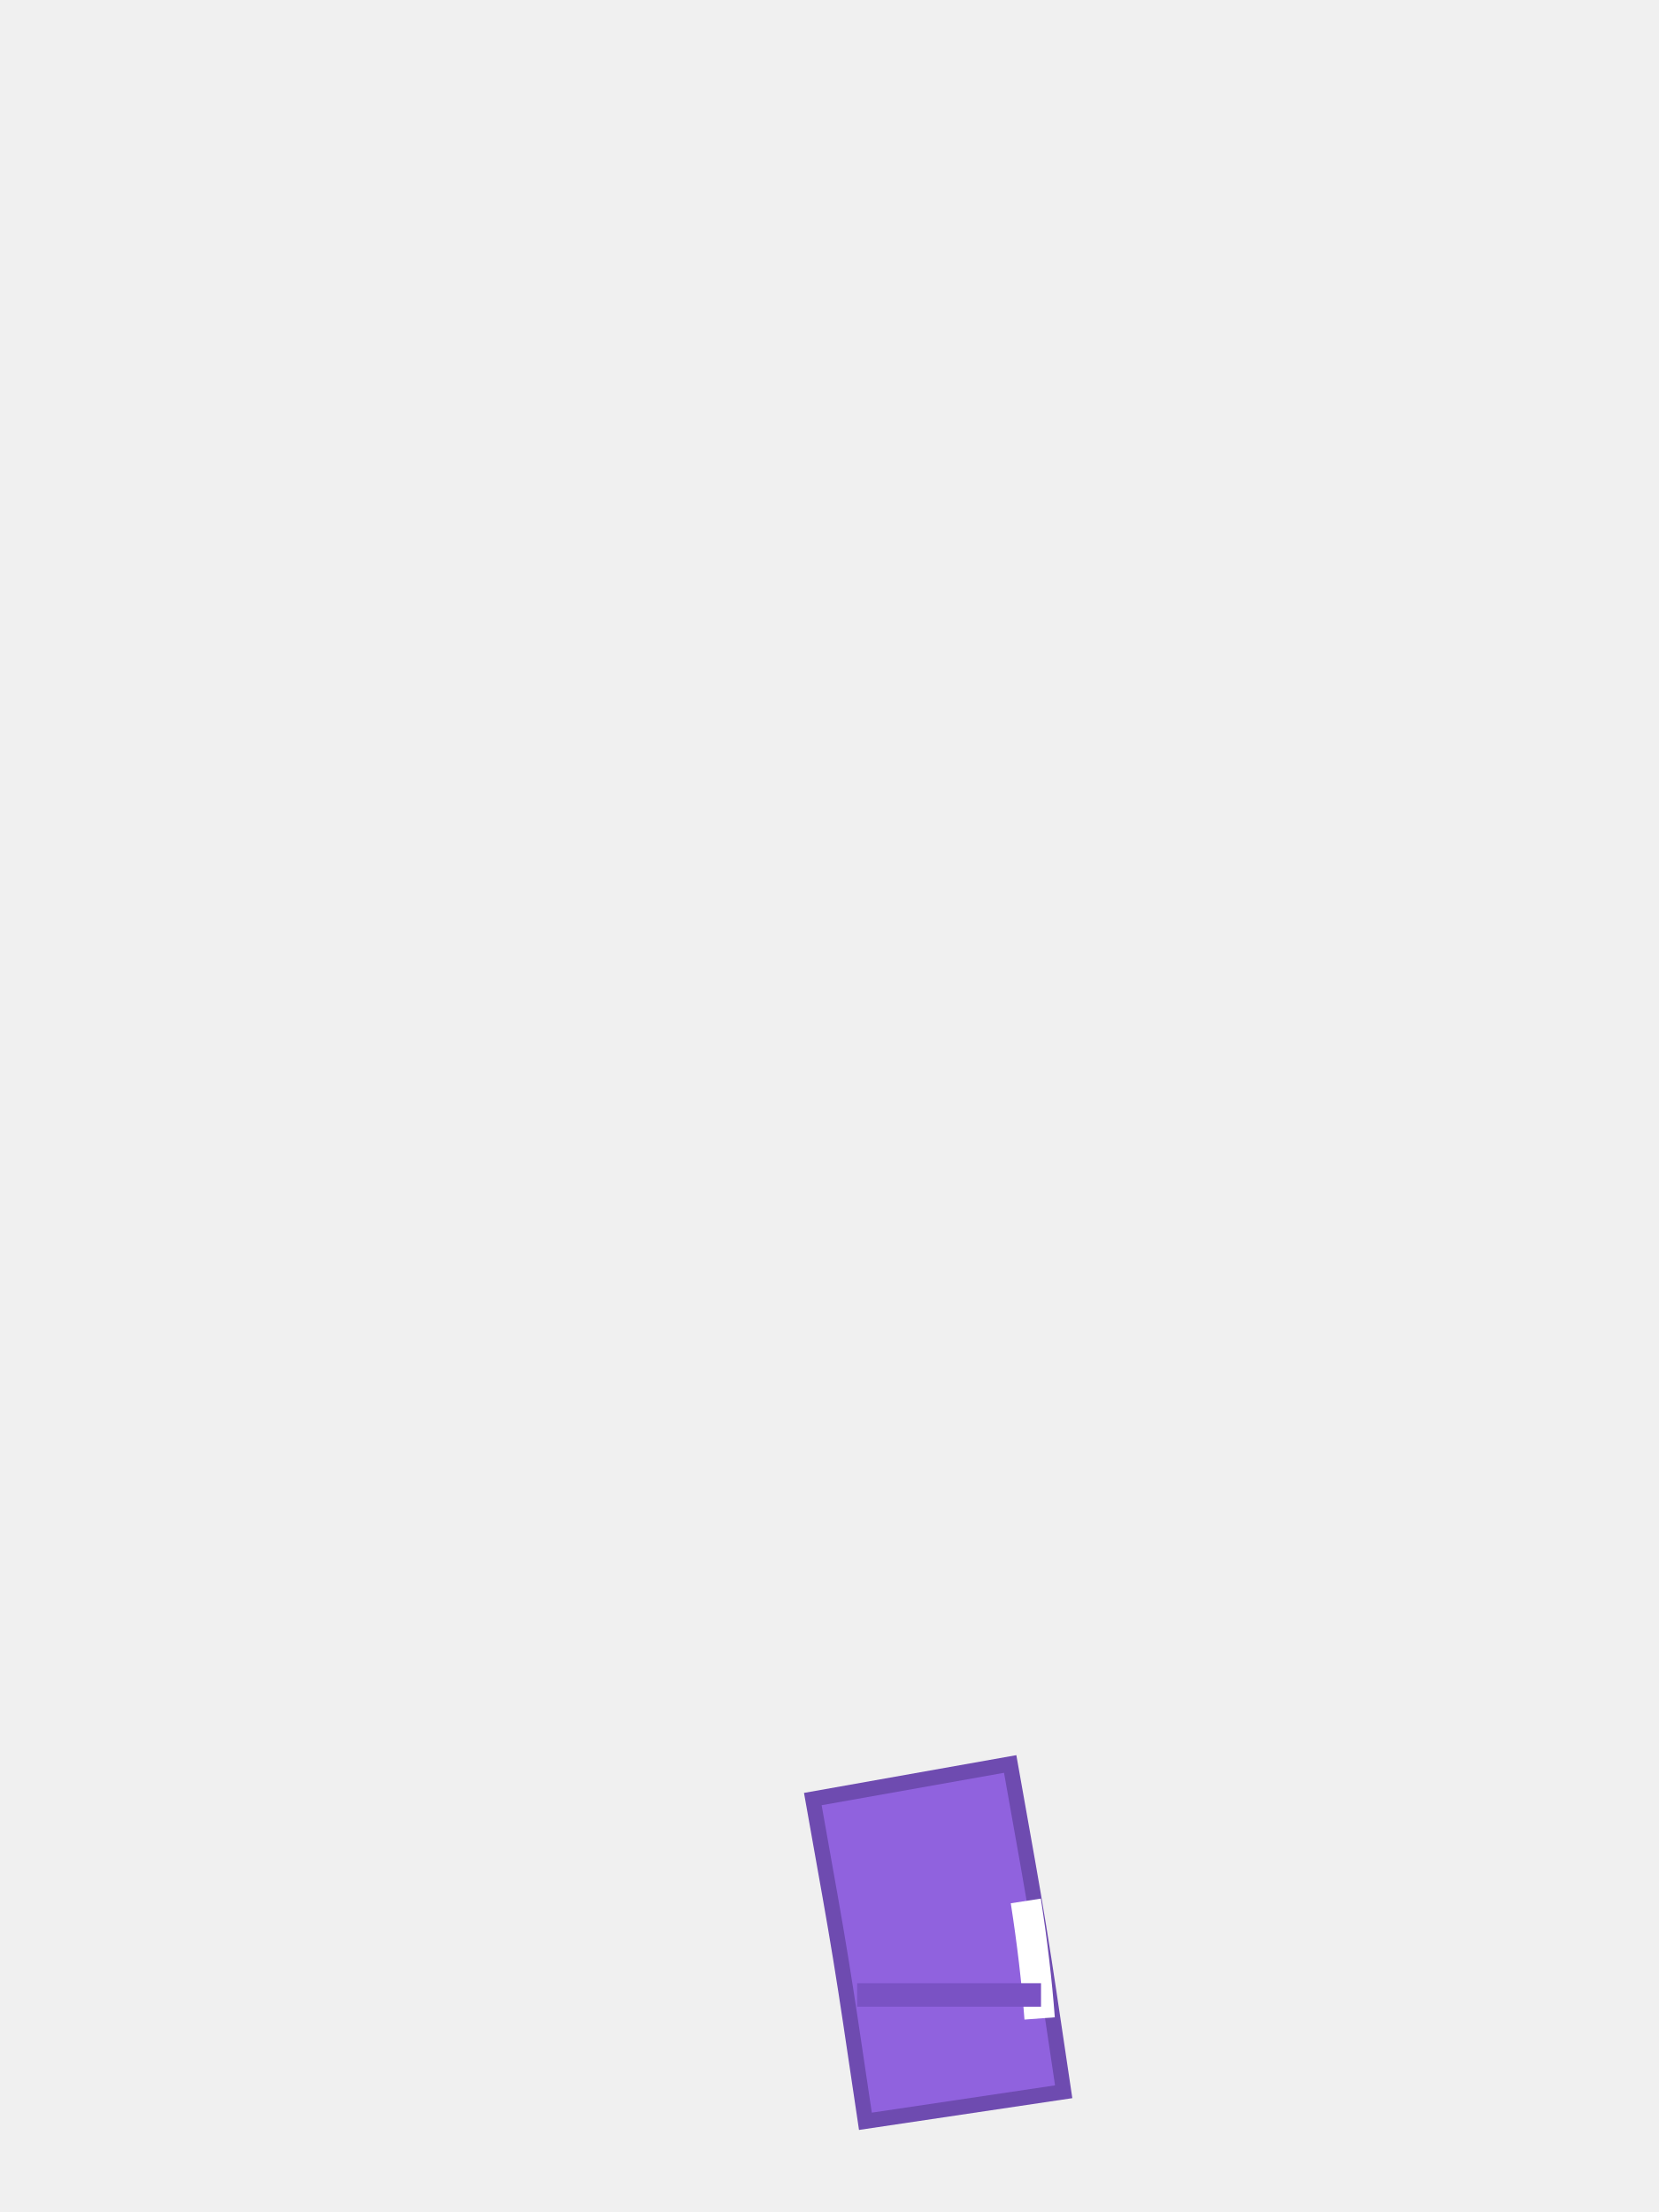
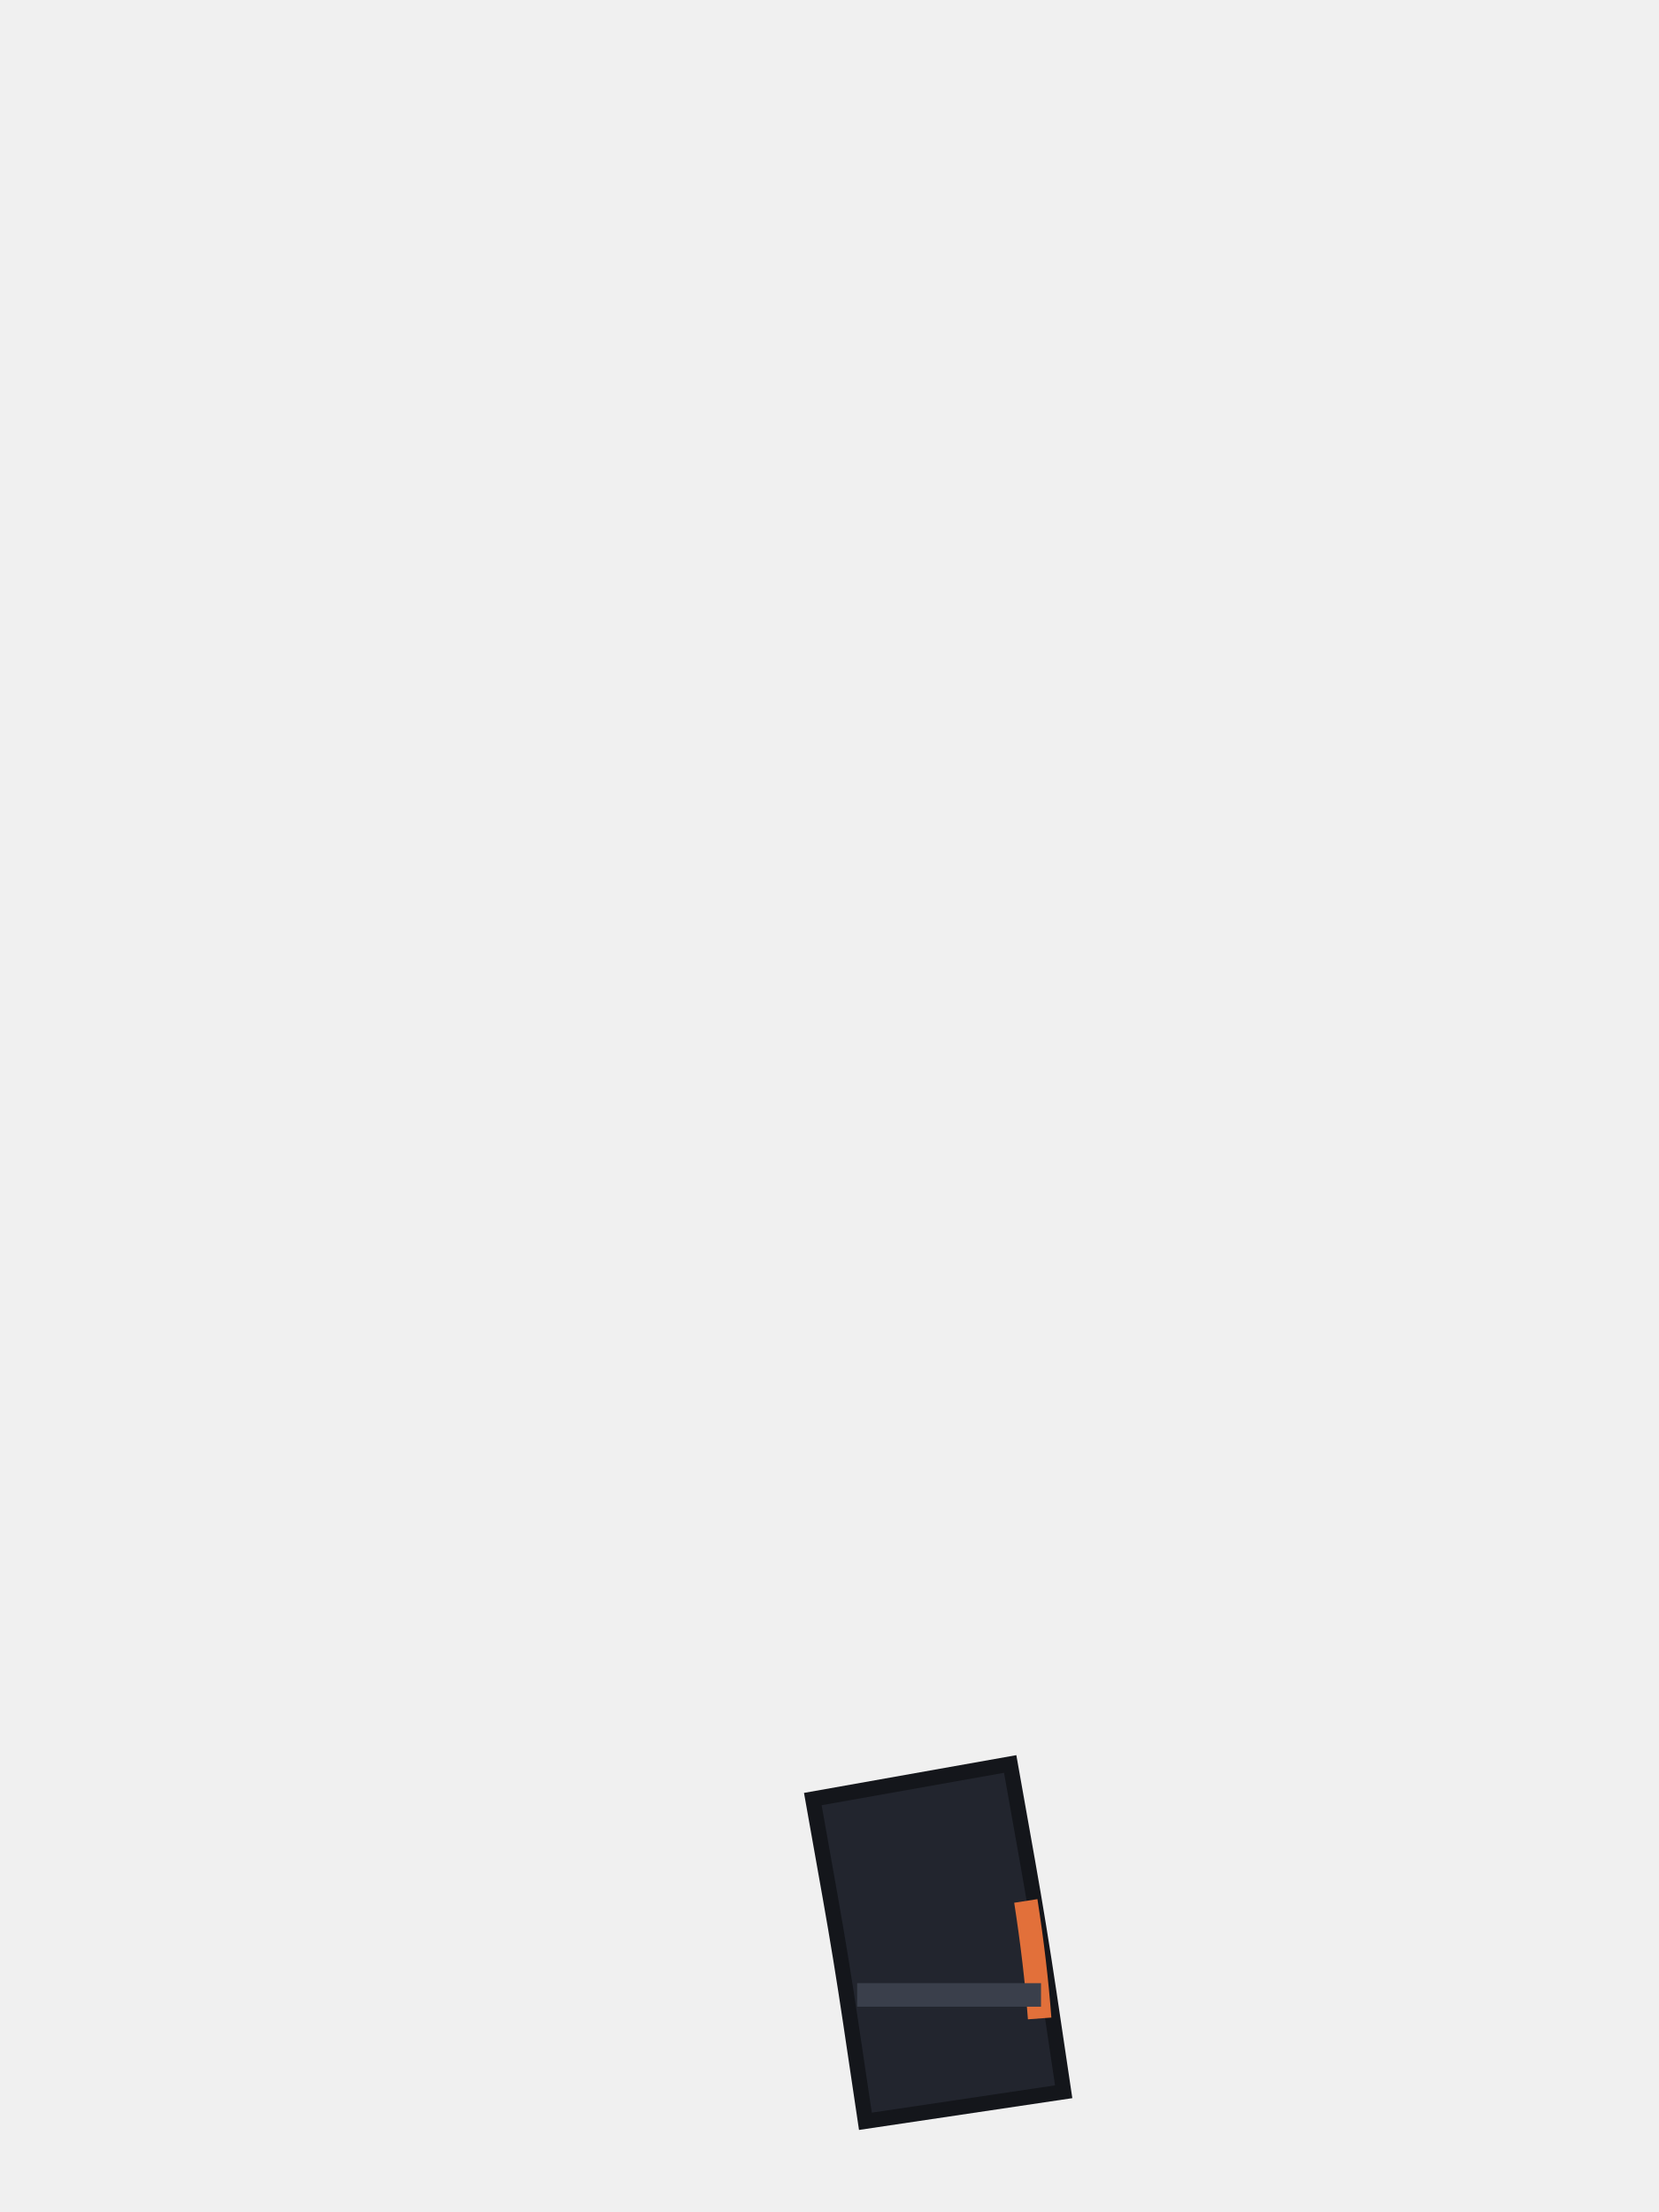
<svg xmlns="http://www.w3.org/2000/svg" viewBox="0 0 240 320">
-   <path d="M 134.4 272 Q 136 281 137.4 290.4" fill="none" stroke="#6E4BB0" stroke-width="31.2" stroke-linecap="square" />
-   <path d="M 134.4 272 Q 136 281 137.4 290.4" fill="none" stroke="#9062DE" stroke-width="26.8" stroke-linecap="square" />
-   <path d="M 148.4 275 Q 149.8 284 150.4 292" fill="none" stroke="#FFFFFF" stroke-width="4.4" stroke-linecap="butt" />
-   <path d="M 150.6 288.6 L 124 288.6" fill="none" stroke="#7A52C4" stroke-width="3.4" />
+   <path d="M 134.4 272 Q 136 281 137.4 290.4" fill="none" stroke="#14161B" stroke-width="31.2" stroke-linecap="square" />
+   <path d="M 134.4 272 Q 136 281 137.4 290.4" fill="none" stroke="#22252E" stroke-width="26.8" stroke-linecap="square" />
+   <path d="M 148.4 275 Q 149.8 284 150.4 292" fill="none" stroke="#E2703A" stroke-width="3.4" stroke-linecap="butt" />
+   <path d="M 150.6 288.6 L 124 288.6" fill="none" stroke="#3A3F4B" stroke-width="3.4" />
</svg>
